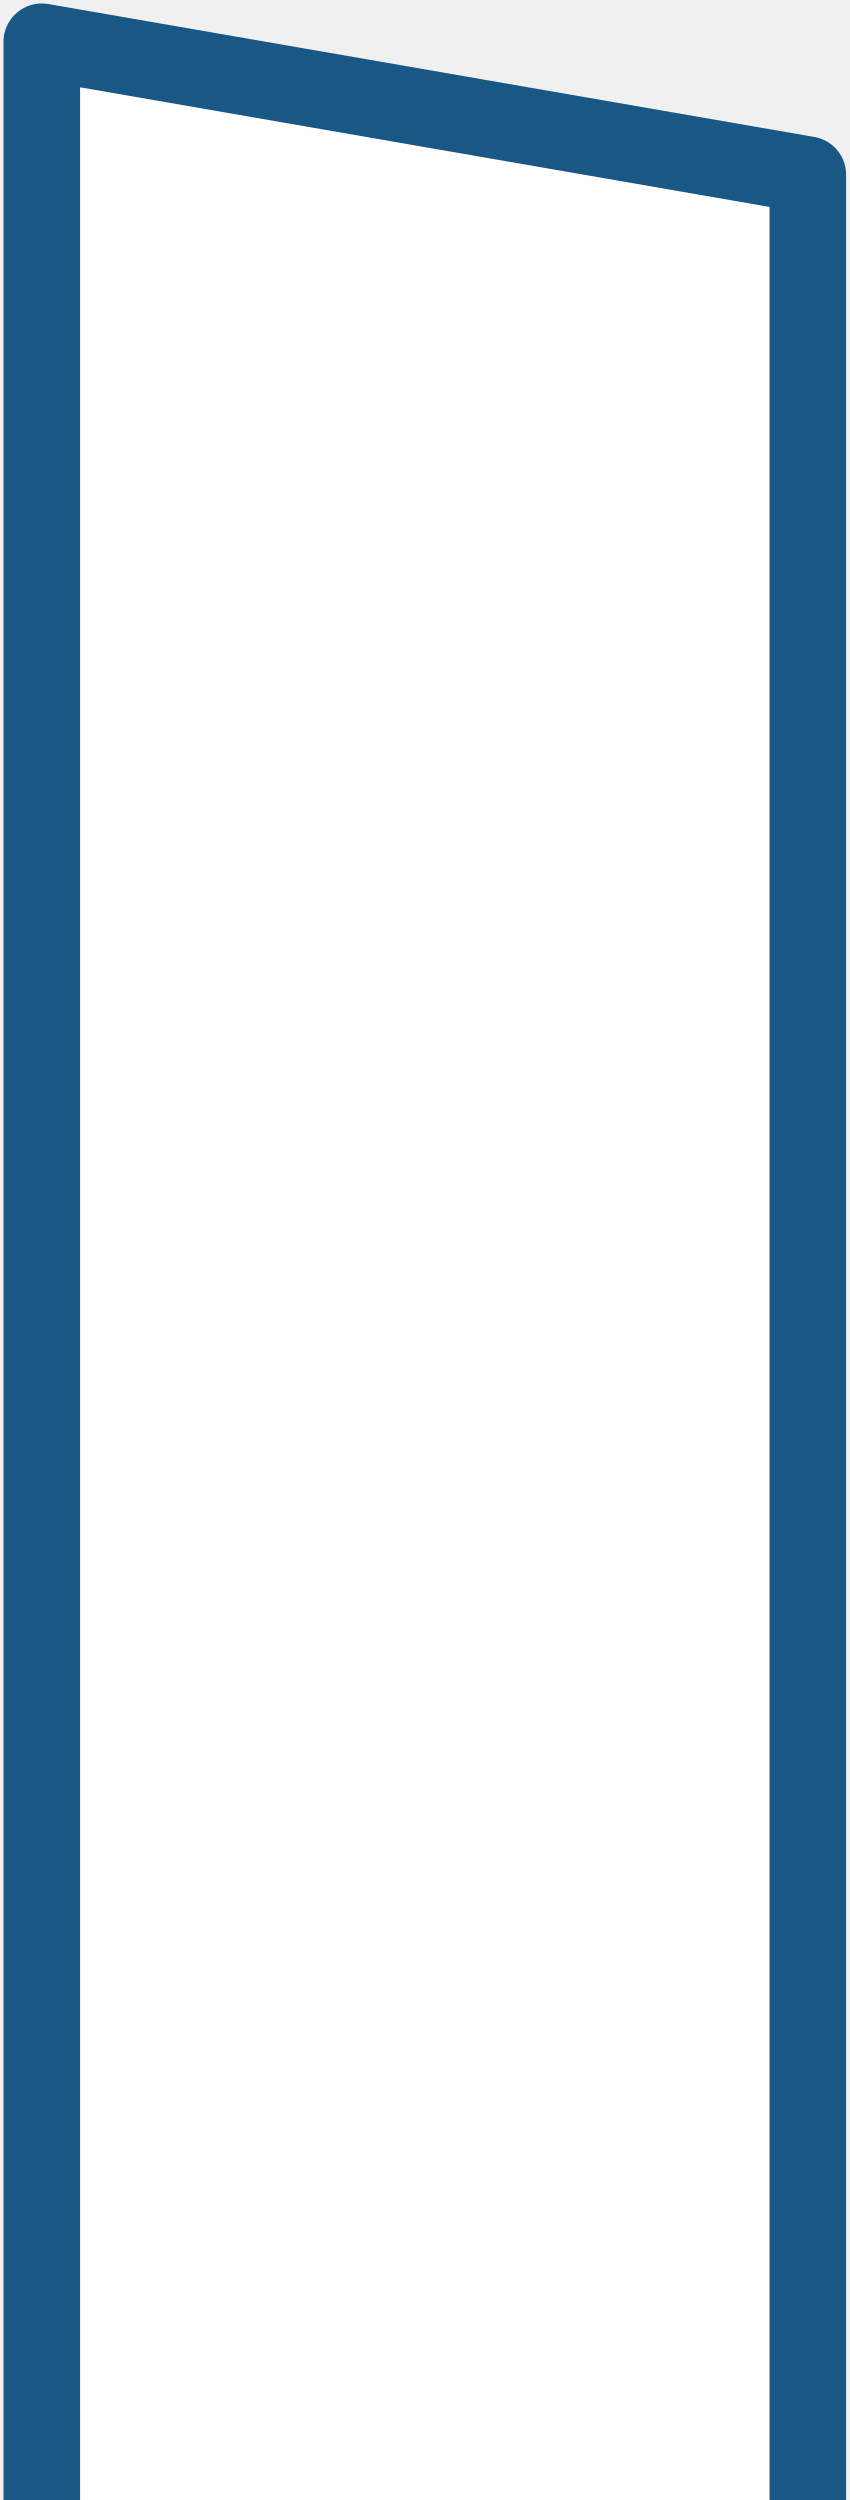
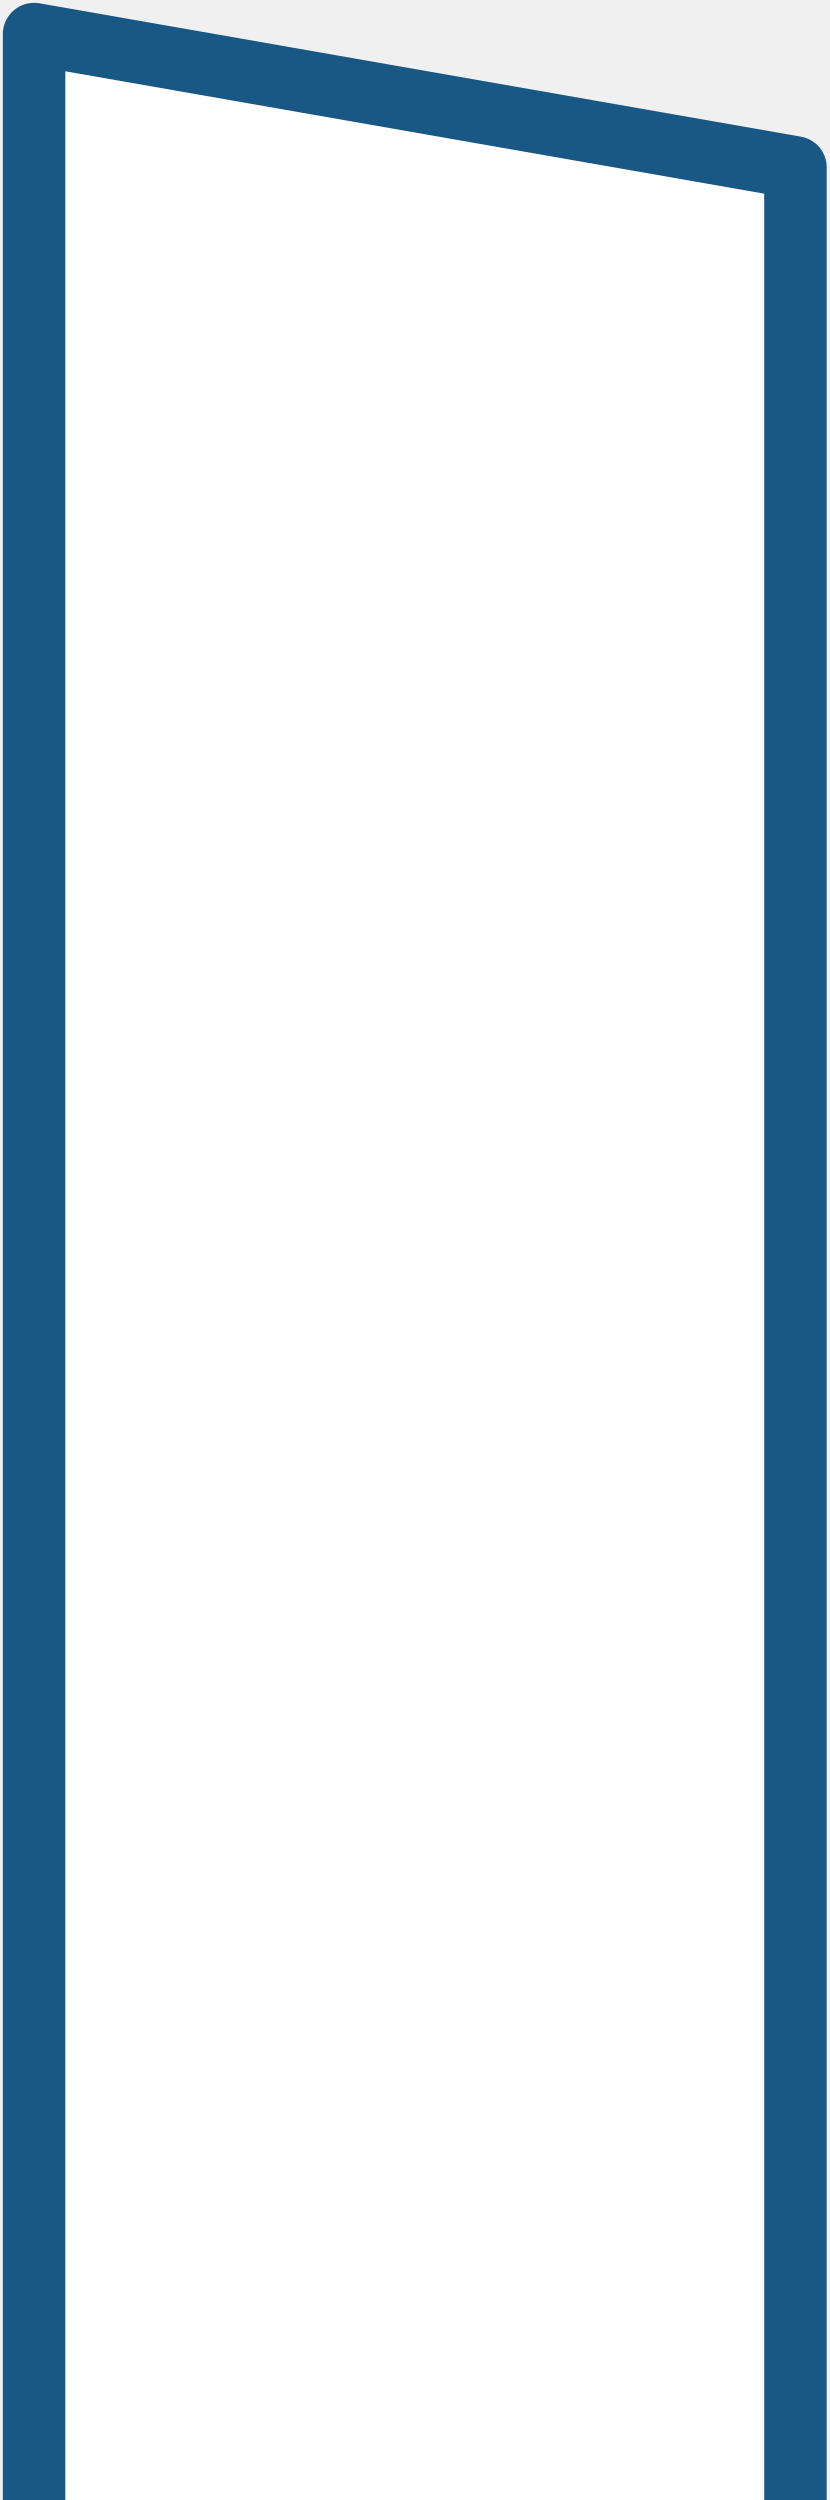
- <svg xmlns="http://www.w3.org/2000/svg" width="122" height="359" viewBox="0 0 122 359" fill="none">
-   <path d="M116 359V25.088L6 6V47.245V359" fill="white" />
-   <path d="M116 359V25.088L6 6V47.245V359" stroke="#195784" stroke-width="11" stroke-miterlimit="10" stroke-linejoin="round" />
+ <svg xmlns="http://www.w3.org/2000/svg" width="146" height="440" viewBox="0 0 146 440" fill="none">
+   <path d="M140 440V29.468L6 6V56.709V440" fill="white" />
+   <path d="M140 440V29.468L6 6V56.709V440" stroke="#195784" stroke-width="11" stroke-miterlimit="10" stroke-linejoin="round" />
</svg>
